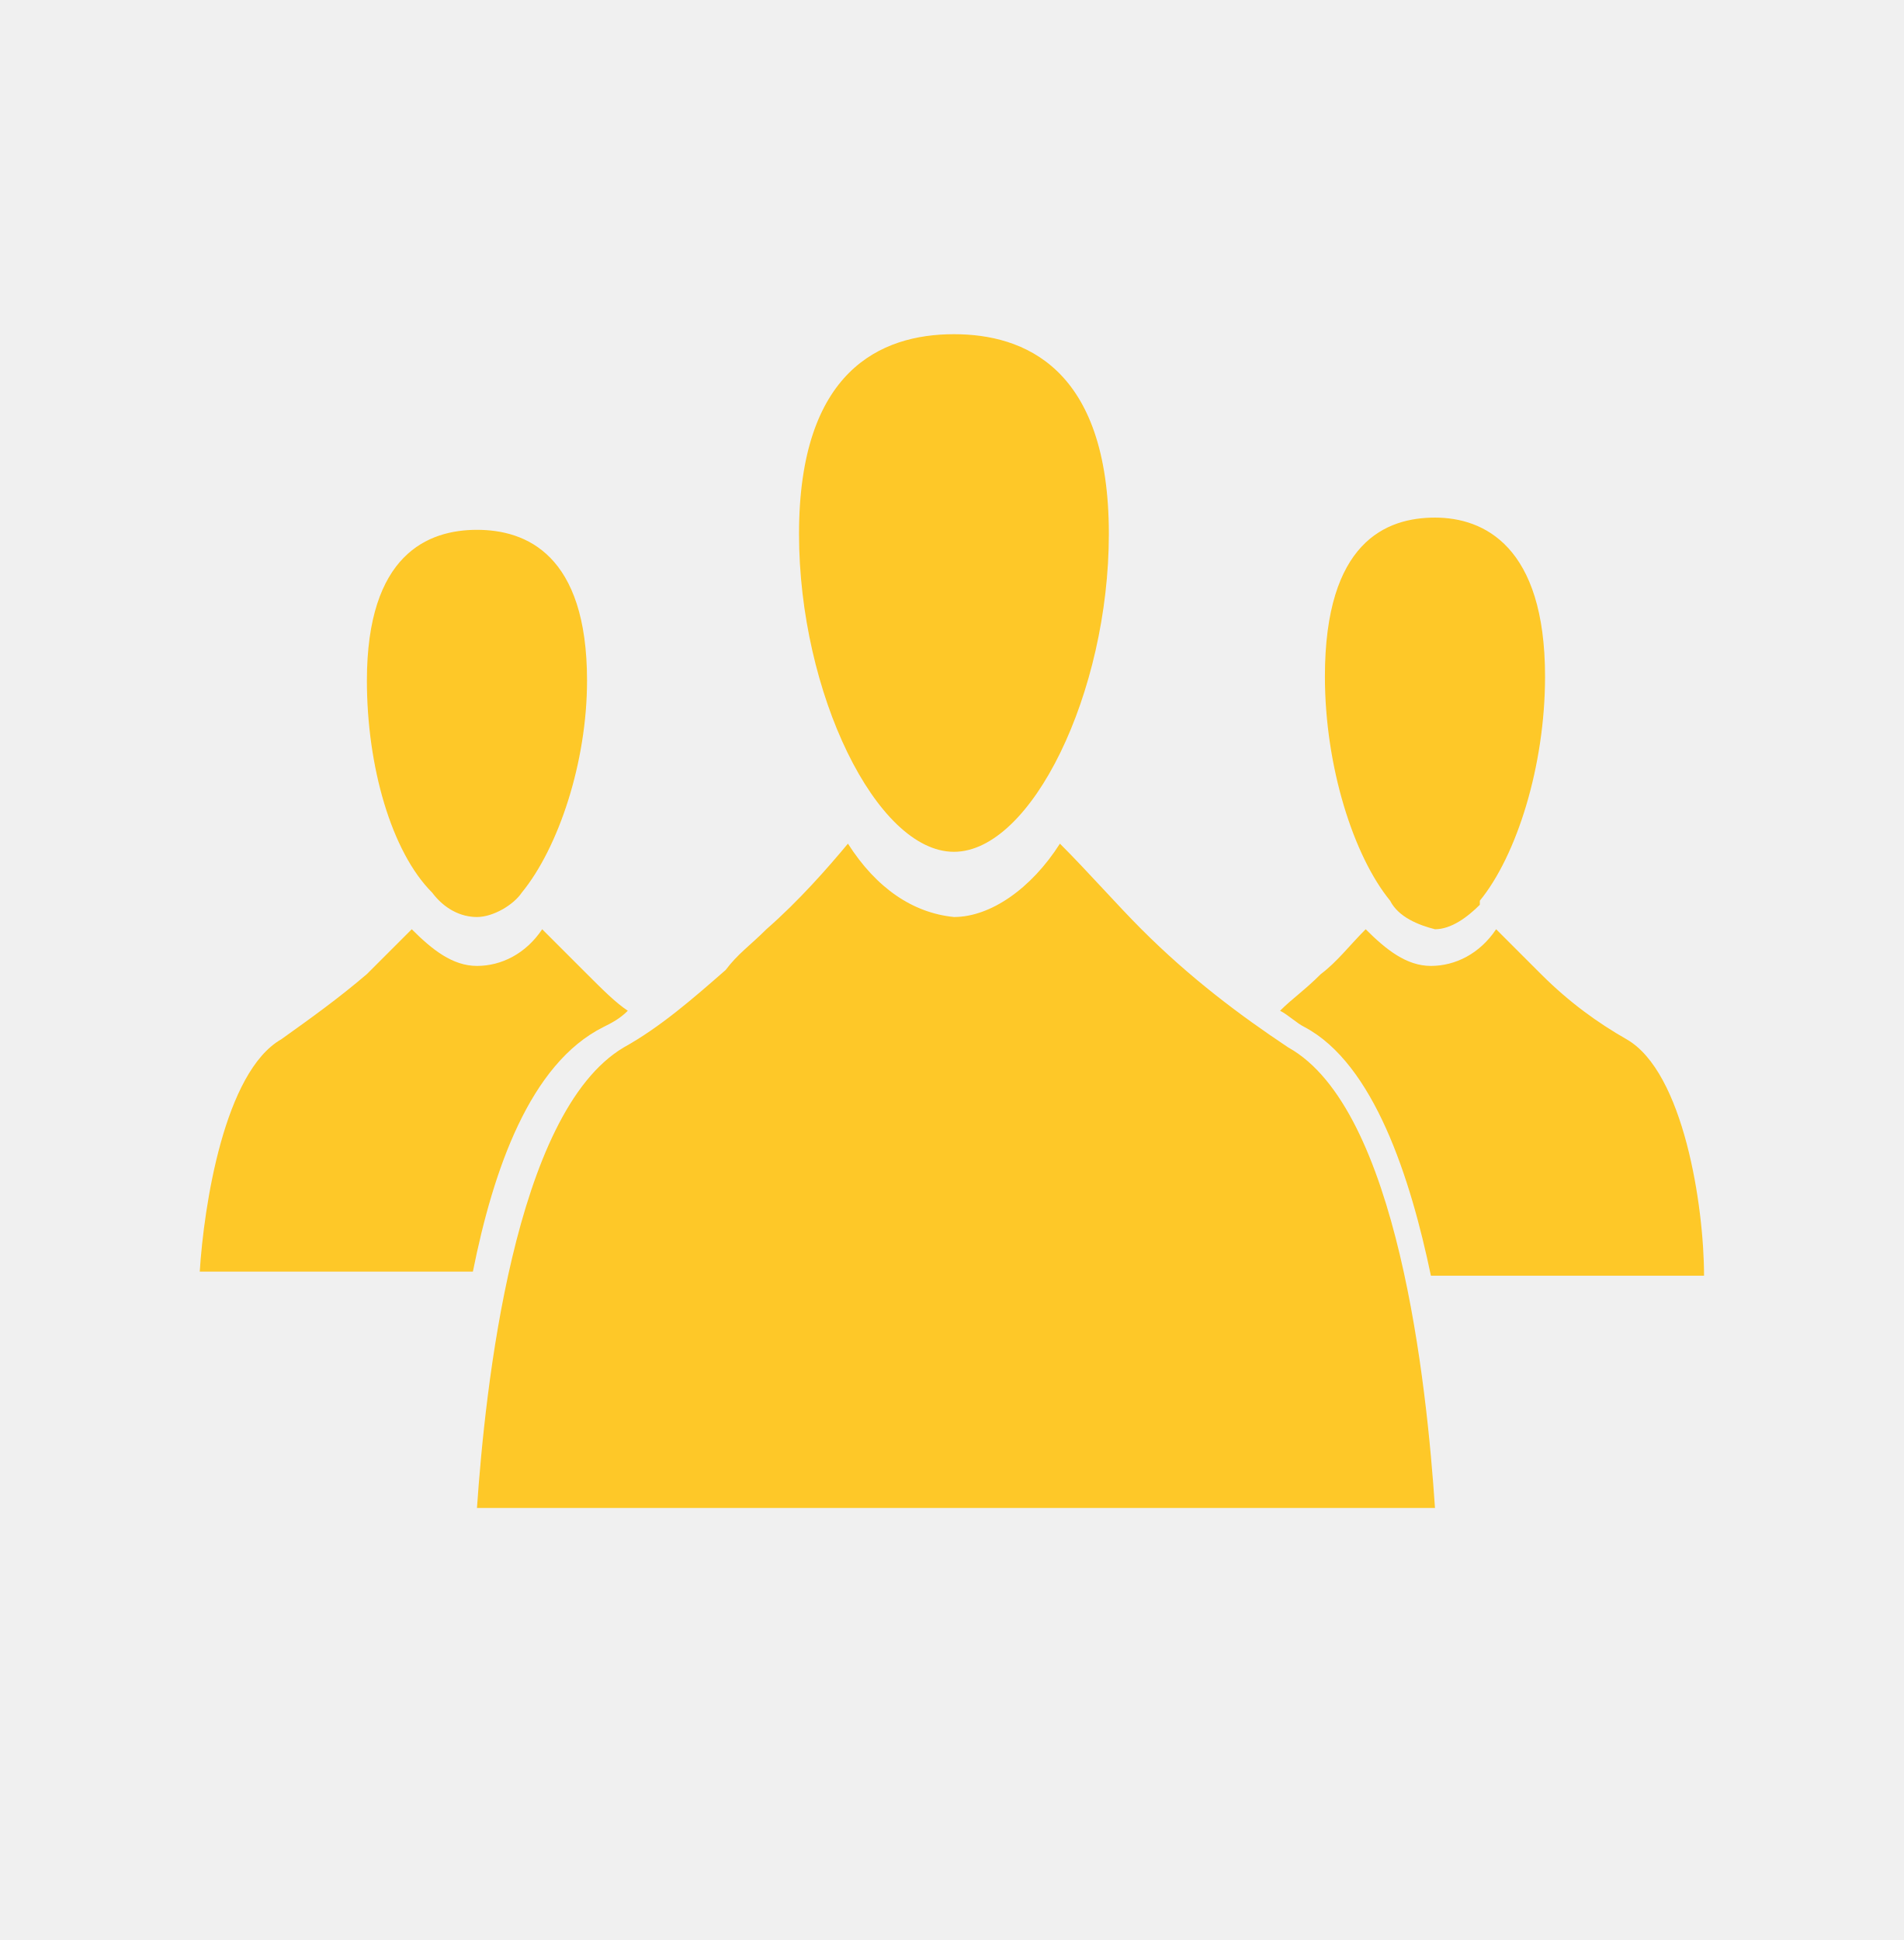
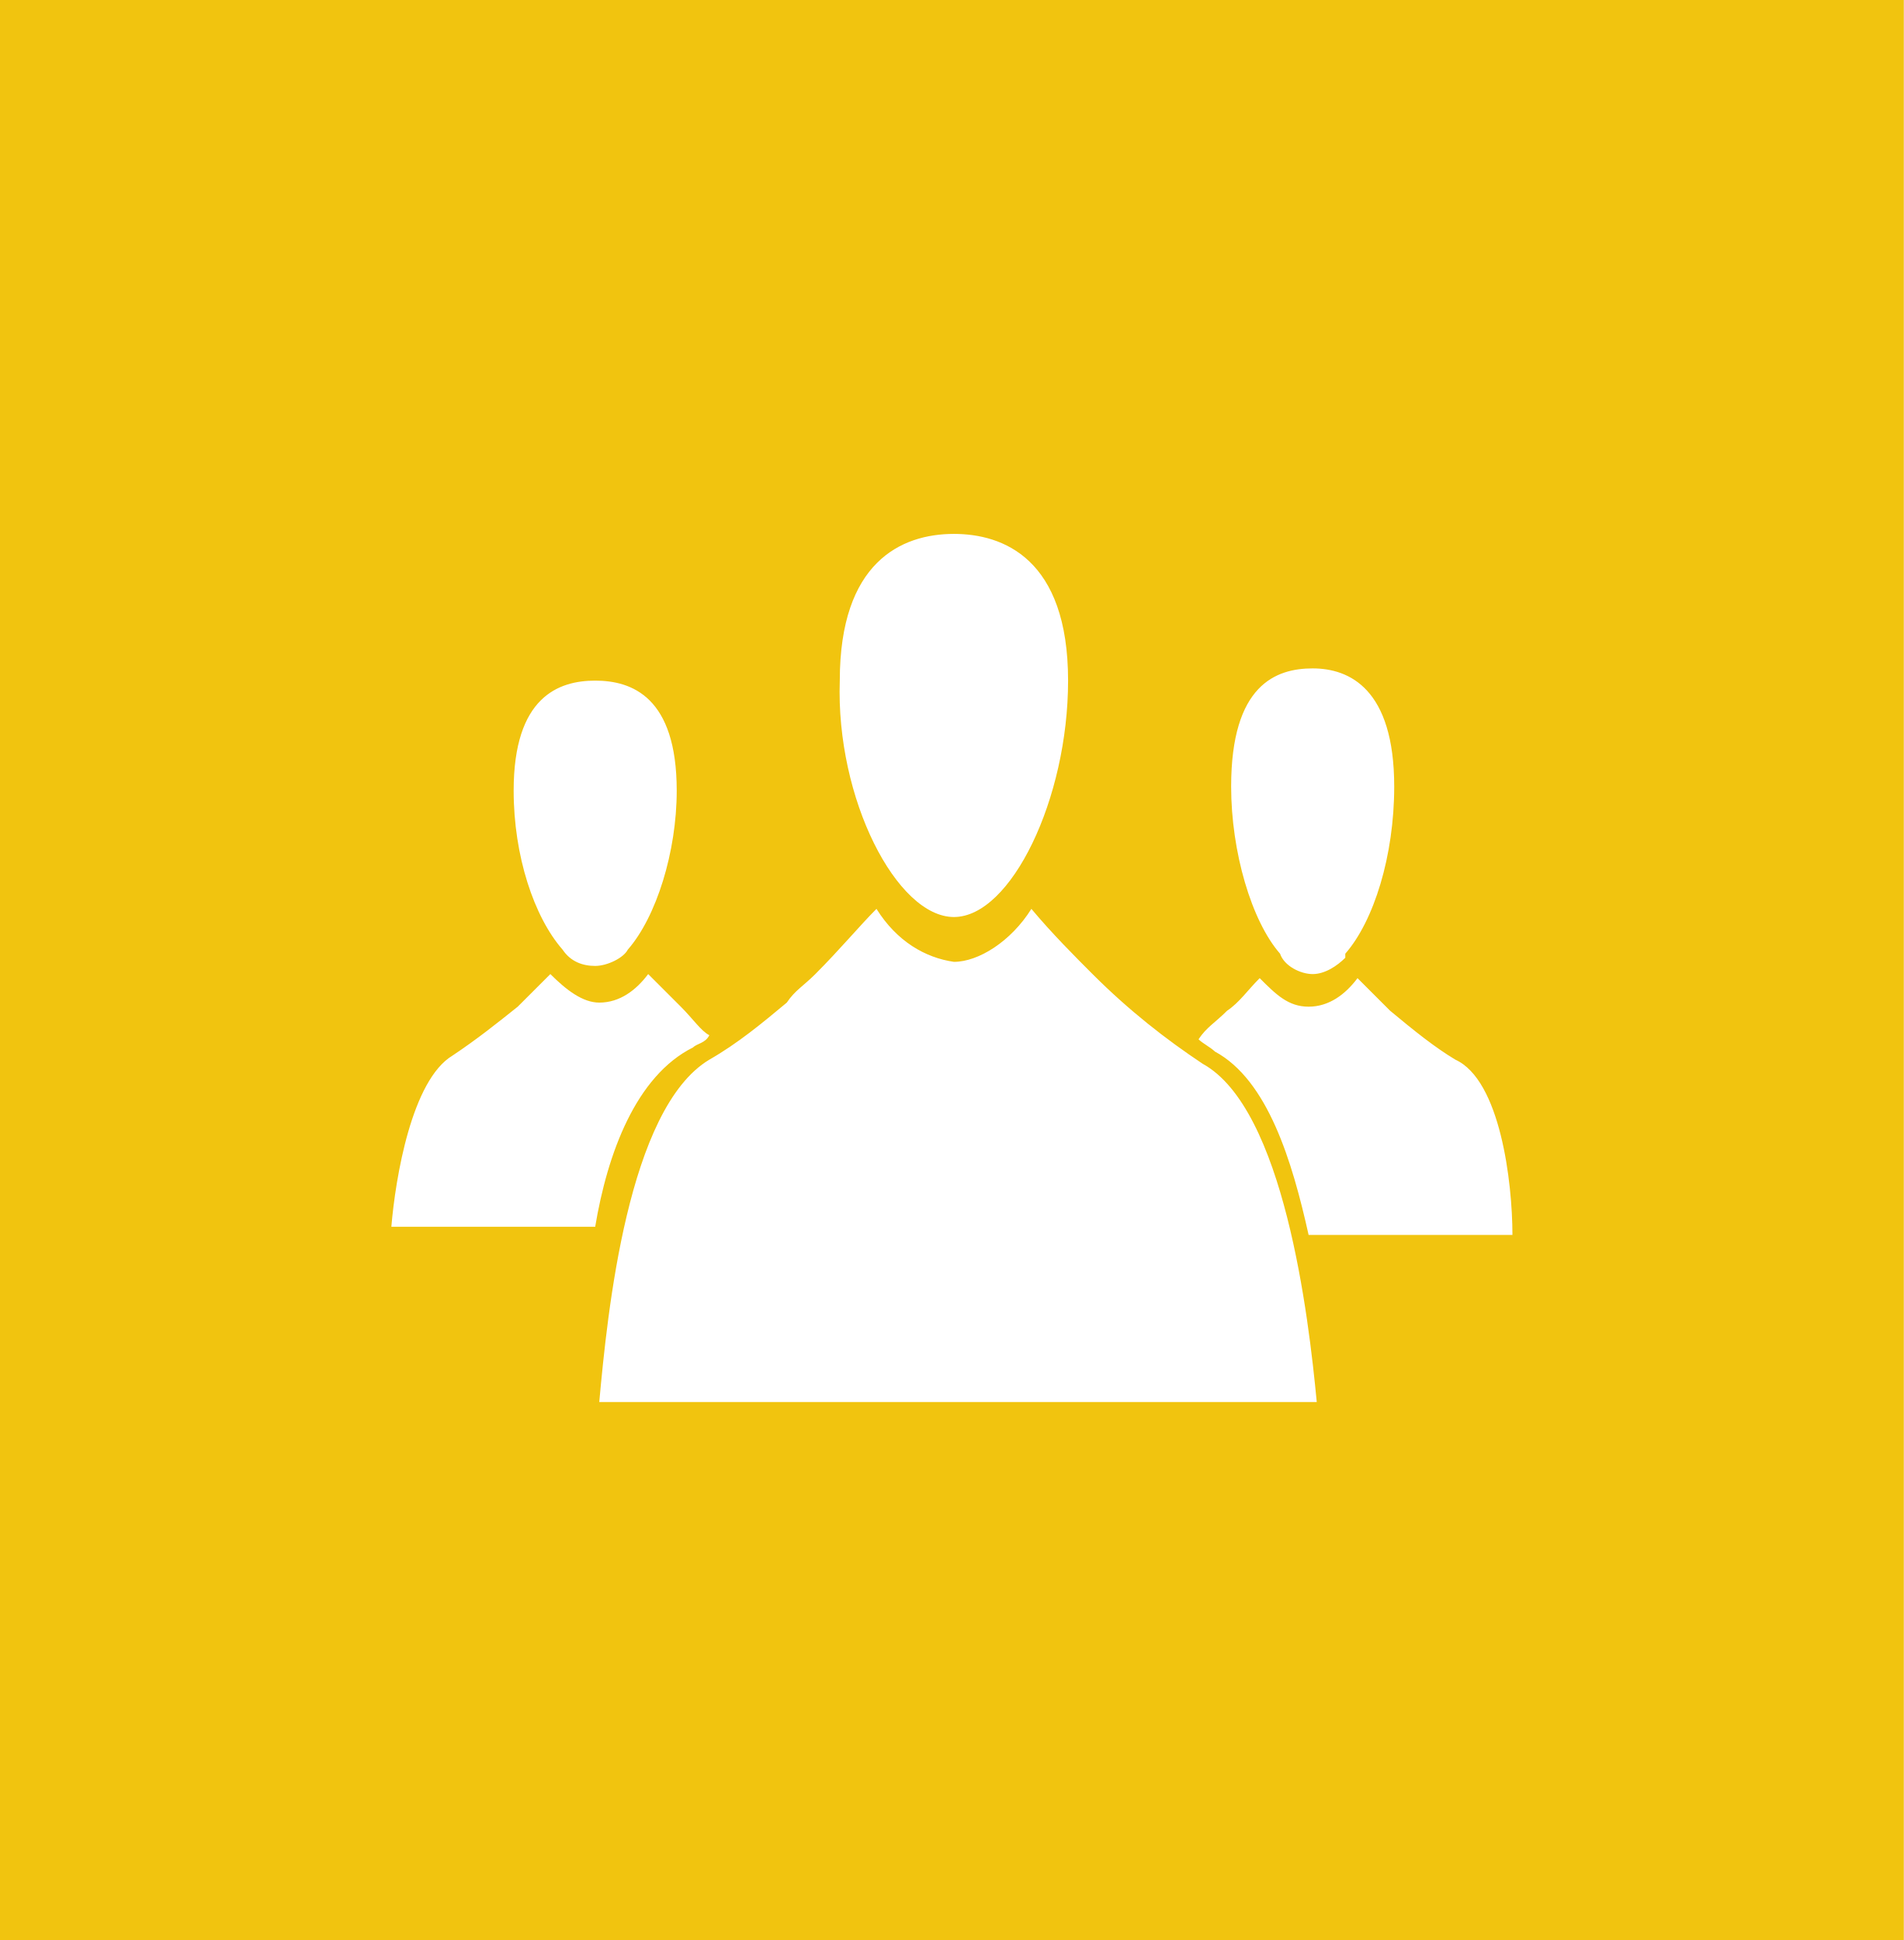
<svg xmlns="http://www.w3.org/2000/svg" version="1.1" id="Layer_1" x="0px" y="0px" viewBox="0 0 46.7 47.6" style="enable-background:new 0 0 46.7 47.6;" xml:space="preserve">
  <style type="text/css">
- 	.st0{opacity:0.9;fill:#FFC312;enable-background:new    ;}
+ 	.st0{fill:#F1C40F;}
+ 	.st1{fill:#FFFFFF;enable-background:new    ;}
</style>
-   <path id="Path_20" class="st0" d="M23.4,20.9c1.9,0,3.8-3.9,3.8-7.8c0-4.1-2.1-4.9-3.8-4.9c-1.8,0-3.8,0.9-3.8,4.9  C19.6,17,21.5,20.9,23.4,20.9z M31.6,25.7c-1.2-0.8-2.4-1.7-3.6-2.9c-0.6-0.6-1.3-1.4-2-2.1c-0.7,1.1-1.7,1.8-2.6,1.8  c-1-0.1-1.9-0.7-2.6-1.8c-0.5,0.6-1.2,1.4-2,2.1c-0.4,0.4-0.7,0.6-1,1c-0.8,0.7-1.6,1.4-2.5,1.9c-2.7,1.6-3.4,8.4-3.6,11.3h23.5  C35,34,34.3,27.2,31.6,25.7z M35.2,22.8c0.4,0,0.8-0.3,1.1-0.6c0,0,0,0,0-0.1c0.9-1.1,1.6-3.3,1.6-5.5c0-3.2-1.5-3.9-2.7-3.9  s-2.7,0.6-2.7,3.9c0,2.2,0.7,4.4,1.6,5.5C34.3,22.5,34.8,22.7,35.2,22.8z M39.9,25.5c-0.7-0.4-1.4-0.9-2.1-1.6  c-0.4-0.4-0.8-0.8-1.1-1.1c-0.4,0.6-1,0.9-1.6,0.9s-1.1-0.4-1.6-0.9c-0.4,0.4-0.7,0.8-1.1,1.1c-0.4,0.4-0.7,0.6-1,0.9  c0.2,0.1,0.4,0.3,0.6,0.4c1.7,0.9,2.6,3.7,3.1,6.1h6.7C41.8,29.6,41.3,26.3,39.9,25.5z M10.6,21.9c0.3,0.4,0.7,0.6,1.1,0.6  c0.4,0,0.9-0.3,1.1-0.6l0,0c0.9-1.1,1.6-3.2,1.6-5.2c0-3.1-1.5-3.7-2.7-3.7S9,13.6,9,16.7C9,18.8,9.6,20.9,10.6,21.9  C10.5,21.9,10.5,21.9,10.6,21.9z M14.8,25.2c0.2-0.1,0.4-0.2,0.6-0.4c-0.3-0.2-0.6-0.5-1-0.9c-0.4-0.4-0.8-0.8-1.1-1.1  c-0.4,0.6-1,0.9-1.6,0.9s-1.1-0.4-1.6-0.9c-0.3,0.3-0.7,0.7-1.1,1.1c-0.7,0.6-1.4,1.1-2.1,1.6c-1.4,0.8-1.9,4.1-2,5.7h6.7  C12.1,28.7,13,26.1,14.8,25.2L14.8,25.2z" />
+   <rect class="st0" width="46.7" height="47.6" />
+   <path id="Path_20" class="st1" d="M23.4,22.5c1.4,0,2.8-2.9,2.8-5.8c0-3-1.6-3.6-2.8-3.6c-1.3,0-2.8,0.7-2.8,3.6  C20.5,19.6,22,22.5,23.4,22.5z M29.5,26.1c-0.9-0.6-1.8-1.3-2.7-2.2c-0.4-0.4-1-1-1.5-1.6c-0.5,0.8-1.3,1.3-1.9,1.3  c-0.7-0.1-1.4-0.5-1.9-1.3c-0.4,0.4-0.9,1-1.5,1.6c-0.3,0.3-0.5,0.4-0.7,0.7c-0.6,0.5-1.2,1-1.9,1.4c-2,1.2-2.5,6.2-2.7,8.4h17.6  C32.1,32.3,31.5,27.2,29.5,26.1z M32.2,23.9c0.3,0,0.6-0.2,0.8-0.4c0,0,0,0,0-0.1c0.7-0.8,1.2-2.4,1.2-4.1c0-2.4-1.1-2.9-2-2.9  c-0.9,0-2,0.4-2,2.9c0,1.6,0.5,3.3,1.2,4.1C31.5,23.7,31.9,23.9,32.2,23.9z M35.7,26c-0.5-0.3-1-0.7-1.6-1.2  c-0.3-0.3-0.6-0.6-0.8-0.8c-0.3,0.4-0.7,0.7-1.2,0.7s-0.8-0.3-1.2-0.7c-0.3,0.3-0.5,0.6-0.8,0.8c-0.3,0.3-0.5,0.4-0.7,0.7  c0.1,0.1,0.3,0.2,0.4,0.3c1.3,0.7,1.9,2.7,2.3,4.5h5C37.1,29,36.8,26.5,35.7,26z M13.8,23.3c0.2,0.3,0.5,0.4,0.8,0.4  s0.7-0.2,0.8-0.4l0,0c0.7-0.8,1.2-2.4,1.2-3.9c0-2.3-1.1-2.7-2-2.7c-0.9,0-2,0.4-2,2.7C12.6,21,13.1,22.5,13.8,23.3  C13.7,23.3,13.7,23.3,13.8,23.3z M17,25.7c0.1-0.1,0.3-0.1,0.4-0.3c-0.2-0.1-0.4-0.4-0.7-0.7c-0.3-0.3-0.6-0.6-0.8-0.8  c-0.3,0.4-0.7,0.7-1.2,0.7c-0.4,0-0.8-0.3-1.2-0.7c-0.2,0.2-0.5,0.5-0.8,0.8c-0.5,0.4-1,0.8-1.6,1.2c-1,0.6-1.4,3-1.5,4.2h5  C14.9,28.3,15.6,26.4,17,25.7L17,25.7z" />
</svg>
